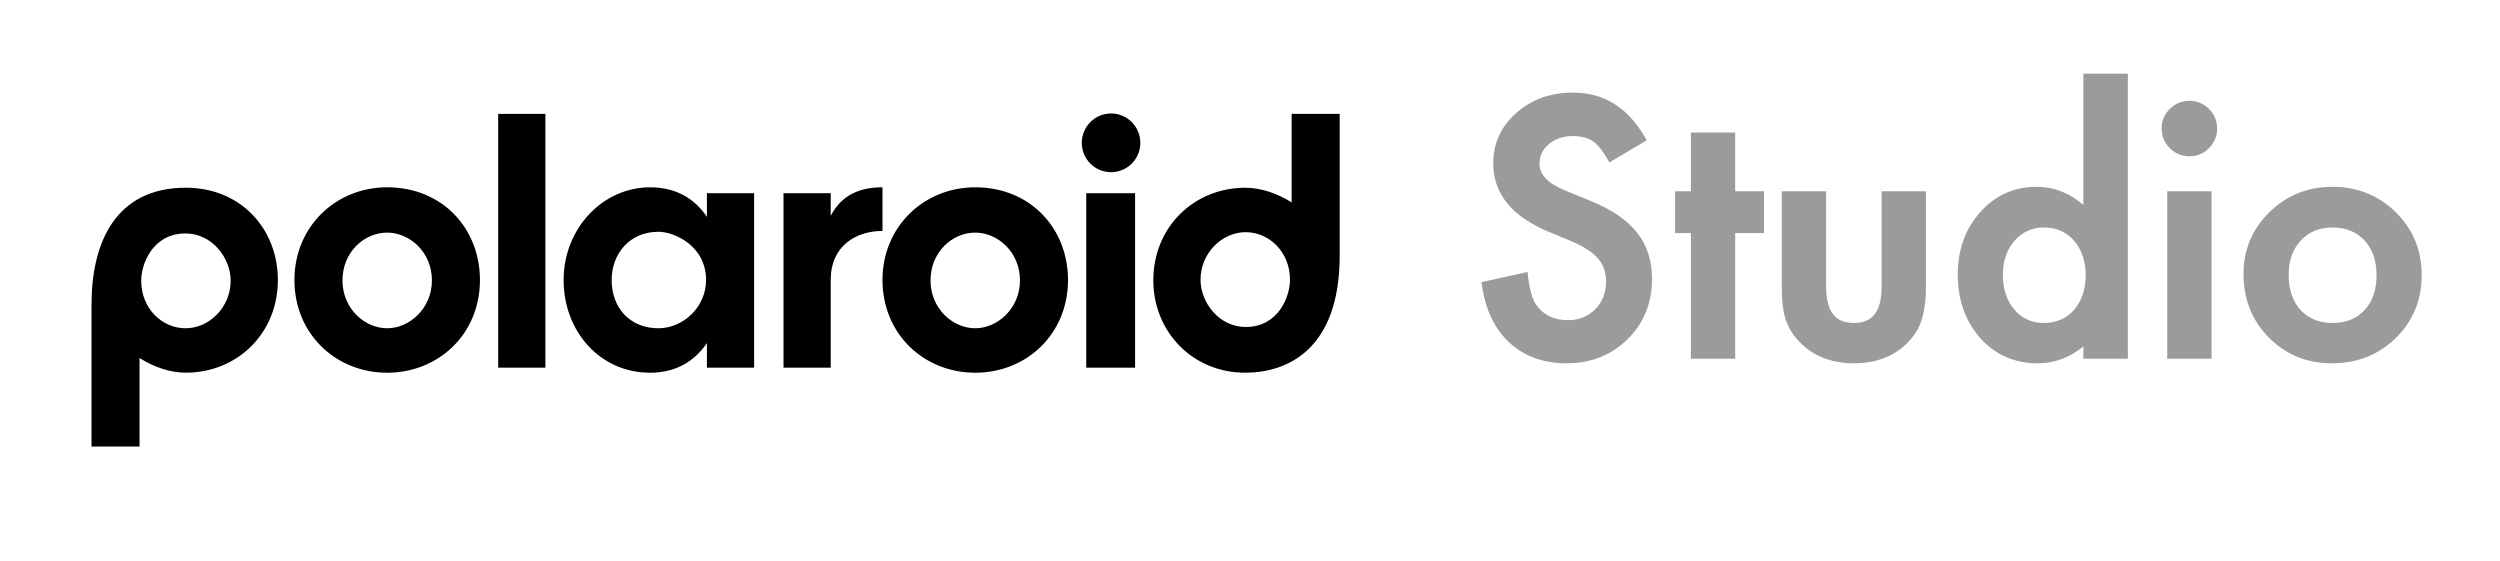
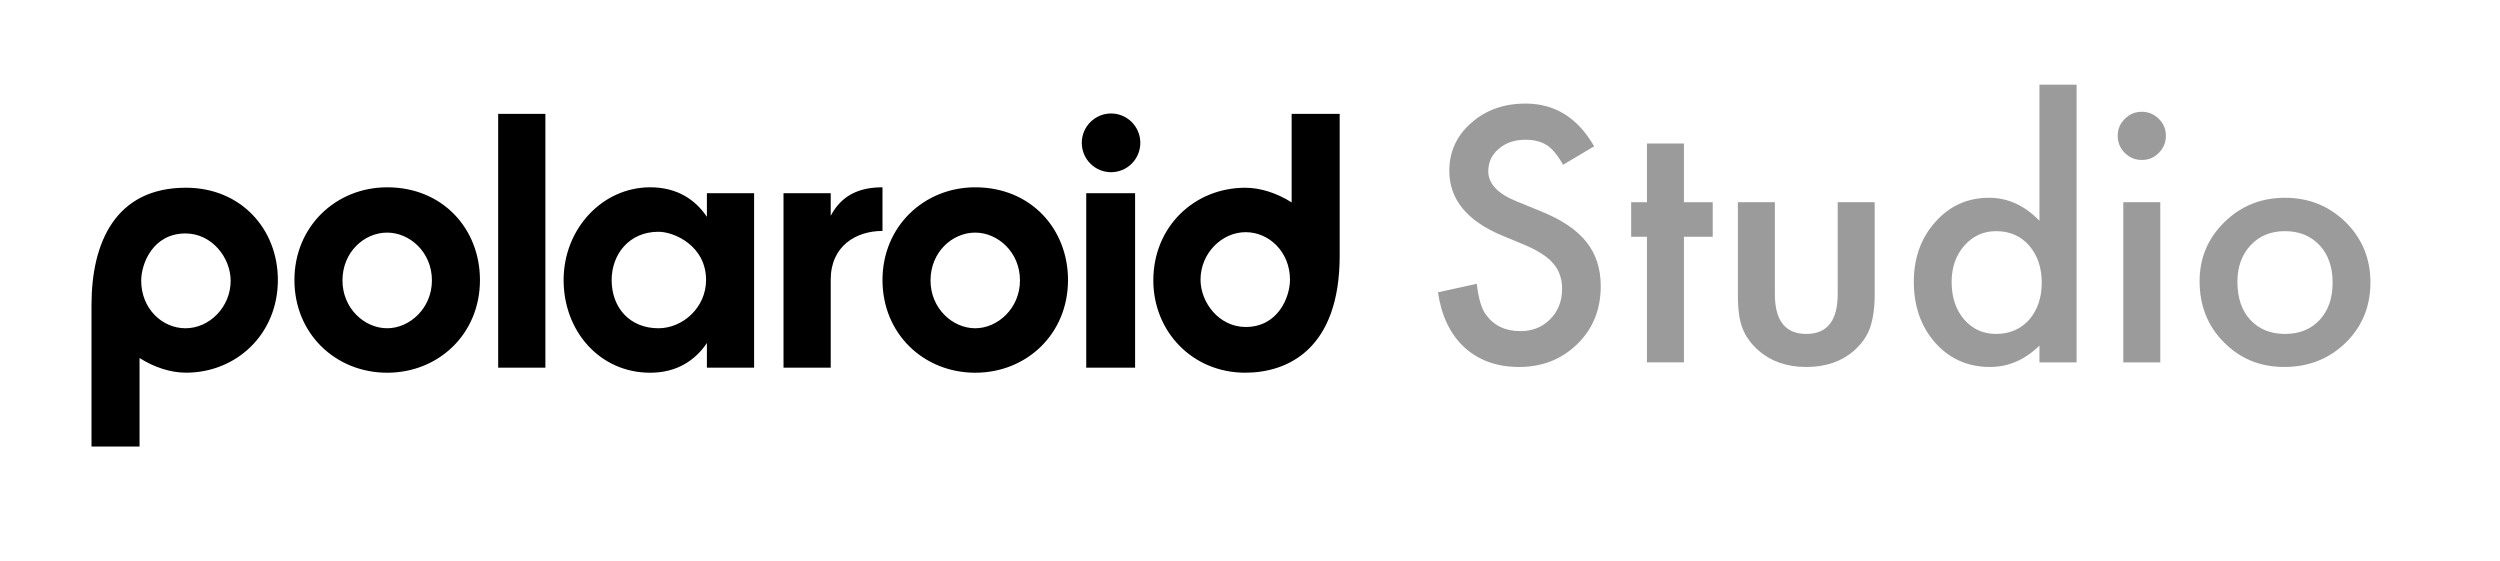
<svg xmlns="http://www.w3.org/2000/svg" width="683" height="153" viewBox="0 0 683 153" fill="none">
-   <path d="M429.795 25.293C438.199 25.293 444.75 29.423 449.394 37.473L449.888 38.329L449.037 38.833L440.547 43.864L439.676 44.38L439.171 43.503C437.605 40.784 436.2 39.18 434.996 38.477L434.979 38.467L434.961 38.455C433.67 37.629 431.942 37.176 429.705 37.176C427.001 37.176 424.832 37.937 423.124 39.405L423.117 39.411C421.42 40.843 420.598 42.602 420.598 44.756C420.598 47.515 422.612 49.989 427.522 52.006L434.441 54.836H434.44C440.161 57.149 444.447 60.018 447.197 63.493C449.964 66.959 451.324 71.201 451.324 76.156C451.324 82.783 449.104 88.318 444.645 92.684C440.163 97.071 434.591 99.258 427.998 99.258C421.766 99.258 416.543 97.406 412.411 93.652L412.406 93.647C408.337 89.894 405.846 84.648 404.862 78.01L404.726 77.087L405.637 76.887L416.238 74.551L417.317 74.312L417.446 75.41C417.893 79.207 418.64 81.709 419.572 83.1L419.762 83.363L419.771 83.376L419.78 83.389C421.724 86.088 424.547 87.465 428.402 87.465C431.418 87.465 433.866 86.466 435.821 84.483C437.775 82.502 438.768 79.993 438.768 76.875C438.768 75.624 438.587 74.51 438.24 73.522L438.234 73.508L438.23 73.492C437.914 72.49 437.399 71.577 436.678 70.749L436.666 70.735L436.655 70.723C435.956 69.862 435.023 69.045 433.836 68.282L433.829 68.278L433.822 68.273C432.625 67.475 431.184 66.709 429.489 65.978H429.488L422.808 63.198L422.802 63.196C417.956 61.148 414.241 58.593 411.733 55.492C409.213 52.375 407.951 48.752 407.951 44.666C407.951 39.163 410.07 34.535 414.262 30.846C418.449 27.131 423.651 25.293 429.795 25.293ZM498.896 78.357C498.896 81.877 499.595 84.332 500.826 85.892C502.022 87.406 503.842 88.228 506.477 88.228C509.111 88.228 510.931 87.406 512.127 85.892C513.358 84.332 514.057 81.877 514.057 78.357V52.246H526.164V78.582C526.164 82.164 525.72 85.304 524.808 87.98L524.804 87.99L524.8 88.002C523.897 90.454 522.339 92.638 520.166 94.56L520.159 94.565C516.534 97.714 511.946 99.258 506.477 99.258C501.035 99.258 496.463 97.713 492.839 94.565L492.837 94.564C490.635 92.645 489.047 90.462 488.112 88.013V88.012C487.206 85.794 486.789 82.621 486.789 78.582V52.246H498.896V78.357ZM581.328 98H569.176V94.653C565.444 97.704 561.264 99.258 556.654 99.258C550.387 99.258 545.144 96.956 540.998 92.37L540.989 92.359C536.886 87.692 534.855 81.877 534.855 74.988C534.855 68.243 536.89 62.545 540.996 57.969C545.079 53.355 550.247 51.033 556.43 51.033C561.135 51.033 565.389 52.712 569.176 55.995V20.127H581.328V98ZM637.244 51.033C643.815 51.033 649.458 53.219 654.117 57.583L654.565 58.013L654.57 58.017L653.865 58.727L654.57 58.018C659.257 62.673 661.604 68.411 661.604 75.168C661.604 81.984 659.242 87.74 654.521 92.368L654.516 92.373C649.768 96.965 643.929 99.258 637.064 99.258C630.25 99.258 624.495 96.912 619.866 92.222V92.221C615.236 87.588 612.93 81.759 612.93 74.809C612.93 68.22 615.299 62.588 620.013 57.968C624.727 53.347 630.491 51.033 637.244 51.033ZM474.055 52.246H481.916V63.68H474.055V98H461.947V63.68H457.635V52.246H461.947V36.209H474.055V52.246ZM604.193 98H592.086V52.246H604.193V98ZM558.361 62.152C555.182 62.152 552.55 63.341 550.402 65.76L550.016 66.228C548.141 68.607 547.188 71.508 547.188 74.988C547.188 78.992 548.255 82.159 550.312 84.576C552.43 87.023 555.06 88.228 558.271 88.228C561.757 88.228 564.501 87.043 566.601 84.698C568.717 82.246 569.805 79.11 569.805 75.213C569.805 71.313 568.715 68.177 566.597 65.724L566.195 65.291C564.151 63.201 561.564 62.152 558.361 62.152ZM637.244 62.152C633.628 62.152 630.775 63.346 628.588 65.696C626.391 68.058 625.262 71.125 625.262 74.988C625.262 79.177 626.376 82.369 628.498 84.685L628.704 84.9C630.862 87.105 633.678 88.228 637.244 88.228C640.961 88.228 643.84 87.043 645.99 84.73C648.148 82.408 649.271 79.272 649.271 75.213C649.271 71.28 648.217 68.214 646.189 65.916L645.99 65.696C643.806 63.349 640.925 62.152 637.244 62.152ZM598.117 27.539C600.204 27.539 602.013 28.285 603.487 29.755C604.971 31.204 605.721 33.006 605.721 35.098C605.721 37.185 604.974 38.993 603.504 40.468C602.055 41.951 600.254 42.701 598.162 42.701C596.071 42.701 594.259 41.953 592.783 40.477C591.304 38.997 590.559 37.169 590.559 35.053C590.559 33.012 591.314 31.233 592.783 29.764C594.256 28.291 596.051 27.539 598.117 27.539Z" fill="#9B9B9B" />
  <path d="M303.54 31C302.49 31 301.45 31.207 300.48 31.611C299.51 32.014 298.629 32.605 297.886 33.35C297.143 34.095 296.554 34.979 296.152 35.953C295.751 36.926 295.544 37.969 295.544 39.023C295.544 40.076 295.751 41.12 296.152 42.093C296.554 43.066 297.143 43.951 297.886 44.696C298.629 45.441 299.51 46.032 300.48 46.435C301.45 46.838 302.49 47.045 303.54 47.045C304.59 47.045 305.63 46.838 306.601 46.435C307.571 46.032 308.452 45.441 309.195 44.696C309.937 43.951 310.526 43.066 310.928 42.093C311.33 41.12 311.537 40.076 311.537 39.023C311.537 37.969 311.33 36.926 310.928 35.953C310.526 34.979 309.937 34.095 309.195 33.35C308.452 32.605 307.571 32.014 306.601 31.611C305.63 31.207 304.59 31 303.54 31ZM136.102 31.108V100.453H149V31.108L136.102 31.108ZM352.876 31.108V55.299C348.838 52.737 344.335 51.291 340.204 51.291C326.333 51.291 315.088 61.891 315.088 76.609C315.088 90.535 325.723 101.824 340.204 101.824C351.745 101.824 366 95.418 366 69.847V31.108L352.876 31.108ZM105.781 51.171C91.784 51.171 80.438 61.853 80.438 76.5C80.438 91.285 91.784 101.829 105.781 101.829C119.778 101.829 131.124 91.285 131.124 76.5C131.124 62.511 120.942 51.171 105.781 51.171ZM177.624 51.171C164.565 51.171 153.978 62.511 153.978 76.5C153.978 90.489 163.861 101.829 177.624 101.829C184.906 101.829 189.911 98.476 193.124 93.722V100.453H206.022V52.776H193.124V59.237C189.973 54.561 185.026 51.171 177.624 51.171ZM241.095 51.171C234.932 51.171 229.975 53.2 226.953 58.965V52.776H214.055V100.453H226.953V76.385C226.953 67.217 233.866 63.091 241.095 63.091V51.171ZM266.438 51.171C252.441 51.171 241.095 61.853 241.095 76.5C241.095 91.285 252.441 101.829 266.438 101.829C280.435 101.829 291.781 91.285 291.781 76.5C291.781 62.511 281.598 51.171 266.438 51.171ZM50.796 51.285C31.562 51.285 25 66.247 25 83.262V122H38.124V97.81C42.162 100.373 46.665 101.818 50.796 101.818C64.667 101.818 75.912 91.218 75.912 76.5C75.912 62.574 65.821 51.285 50.796 51.285ZM296.759 52.776V100.453H310.109V52.776L296.759 52.776ZM179.887 63.32C184.299 63.32 192.898 67.217 192.898 76.5C192.898 83.981 186.562 89.68 179.887 89.68C172.012 89.68 167.102 84.02 167.102 76.5C167.102 69.509 171.854 63.32 179.887 63.32ZM340.318 63.429C346.766 63.429 352.423 68.862 352.423 76.406C352.423 81.164 349.178 89.331 340.318 89.331C333.089 89.331 327.985 82.69 327.985 76.406C327.985 69.214 333.778 63.429 340.318 63.429ZM105.781 63.549C111.89 63.549 118 68.821 118 76.615C118 84.241 111.89 89.68 105.781 89.68C99.559 89.68 93.562 84.241 93.562 76.615C93.562 68.921 99.445 63.549 105.781 63.549ZM266.438 63.549C272.547 63.549 278.657 68.821 278.657 76.615C278.657 84.241 272.547 89.68 266.438 89.68C260.216 89.68 254.219 84.241 254.219 76.615C254.219 68.921 260.102 63.549 266.438 63.549ZM50.682 63.778C57.911 63.778 63.015 70.419 63.015 76.703C63.015 83.895 57.222 89.68 50.682 89.68C44.234 89.68 38.577 84.247 38.577 76.703C38.577 71.945 41.822 63.778 50.682 63.778Z" fill="black" />
+   <path d="M435.527 39.973L427.037 45.004C425.45 42.249 423.938 40.452 422.5 39.613C421.003 38.655 419.071 38.176 416.705 38.176C413.8 38.176 411.389 38.999 409.473 40.647C407.556 42.264 406.598 44.3 406.598 46.756C406.598 50.14 409.113 52.865 414.145 54.932L421.062 57.762C426.693 60.038 430.811 62.823 433.416 66.117C436.021 69.382 437.324 73.394 437.324 78.156C437.324 84.535 435.198 89.806 430.945 93.969C426.663 98.162 421.347 100.258 414.998 100.258C408.979 100.258 404.007 98.476 400.084 94.912C396.221 91.348 393.81 86.332 392.852 79.863L403.453 77.527C403.932 81.6 404.771 84.415 405.969 85.973C408.125 88.967 411.27 90.465 415.402 90.465C418.667 90.465 421.377 89.372 423.533 87.186C425.689 84.999 426.768 82.229 426.768 78.875C426.768 77.527 426.573 76.299 426.184 75.191C425.824 74.053 425.24 73.02 424.432 72.092C423.653 71.133 422.635 70.25 421.377 69.441C420.119 68.603 418.622 67.809 416.885 67.061L410.191 64.275C400.698 60.262 395.951 54.393 395.951 46.666C395.951 41.455 397.943 37.098 401.926 33.594C405.909 30.06 410.865 28.293 416.795 28.293C424.791 28.293 431.035 32.186 435.527 39.973Z" fill="#9B9B9B" />
+   <path d="M460.055 64.68V99H449.947V64.68H445.635V55.246H449.947V39.209H460.055V55.246H467.916V64.68H460.055Z" fill="#9B9B9B" />
+   <path d="M484.896 55.246V80.357C484.896 87.605 487.757 91.228 493.477 91.228C499.197 91.228 502.057 87.605 502.057 80.357V55.246H512.164V80.582C512.164 84.086 511.73 87.111 510.861 89.656C510.023 91.932 508.57 93.984 506.504 95.811C503.09 98.775 498.747 100.258 493.477 100.258C488.236 100.258 483.908 98.775 480.494 95.811C478.398 93.984 476.915 91.932 476.047 89.656C475.208 87.62 474.789 84.595 474.789 80.582V55.246H484.896Z" fill="#9B9B9B" />
+   <path d="M557.176 23.127H567.328V99H557.176V94.418C553.193 98.311 548.686 100.258 543.654 100.258C537.665 100.258 532.693 98.072 528.74 93.699C524.817 89.237 522.855 83.667 522.855 76.988C522.855 70.46 524.817 65.009 528.74 60.637C532.633 56.234 537.53 54.033 543.43 54.033C548.551 54.033 553.133 56.13 557.176 60.322V23.127ZM533.188 76.988C533.188 81.181 534.311 84.595 536.557 87.231C538.863 89.896 541.768 91.228 545.271 91.228C549.015 91.228 552.04 89.941 554.346 87.365C556.652 84.7 557.805 81.316 557.805 77.213C557.805 73.11 556.652 69.726 554.346 67.061C552.04 64.455 549.045 63.152 545.361 63.152C541.887 63.152 538.982 64.47 536.646 67.106C534.34 69.771 533.188 73.065 533.188 76.988Z" fill="#9B9B9B" />
+   <path d="M590.193 55.246V99H580.086V55.246H590.193ZM578.559 37.053C578.559 35.286 579.202 33.758 580.49 32.471C581.778 31.183 583.32 30.539 585.117 30.539C586.944 30.539 588.501 31.183 589.789 32.471C591.077 33.728 591.721 35.271 591.721 37.098C591.721 38.925 591.077 40.482 589.789 41.77C588.531 43.057 586.989 43.701 585.162 43.701C583.335 43.701 581.778 43.057 580.49 41.77C579.202 40.482 578.559 38.91 578.559 37.053Z" fill="#9B9B9B" />
+   <path d="M600.93 76.809C600.93 70.49 603.191 65.114 607.713 60.682C612.235 56.249 617.745 54.033 624.244 54.033C630.773 54.033 636.313 56.264 640.865 60.727C645.357 65.189 647.604 70.669 647.604 77.168C647.604 83.727 645.342 89.222 640.82 93.654C636.268 98.057 630.683 100.258 624.064 100.258C617.506 100.258 612.01 98.012 607.578 93.519C603.146 89.087 600.93 83.517 600.93 76.809ZM611.262 76.988C611.262 81.361 612.43 84.82 614.766 87.365C617.161 89.941 620.321 91.228 624.244 91.228C628.197 91.228 631.357 89.956 633.723 87.41C636.089 84.865 637.271 81.466 637.271 77.213C637.271 72.96 636.089 69.561 633.723 67.016C631.327 64.44 628.167 63.152 624.244 63.152C620.381 63.152 617.251 64.44 614.855 67.016C612.46 69.591 611.262 72.915 611.262 76.988Z" fill="#9B9B9B" />
</svg>
